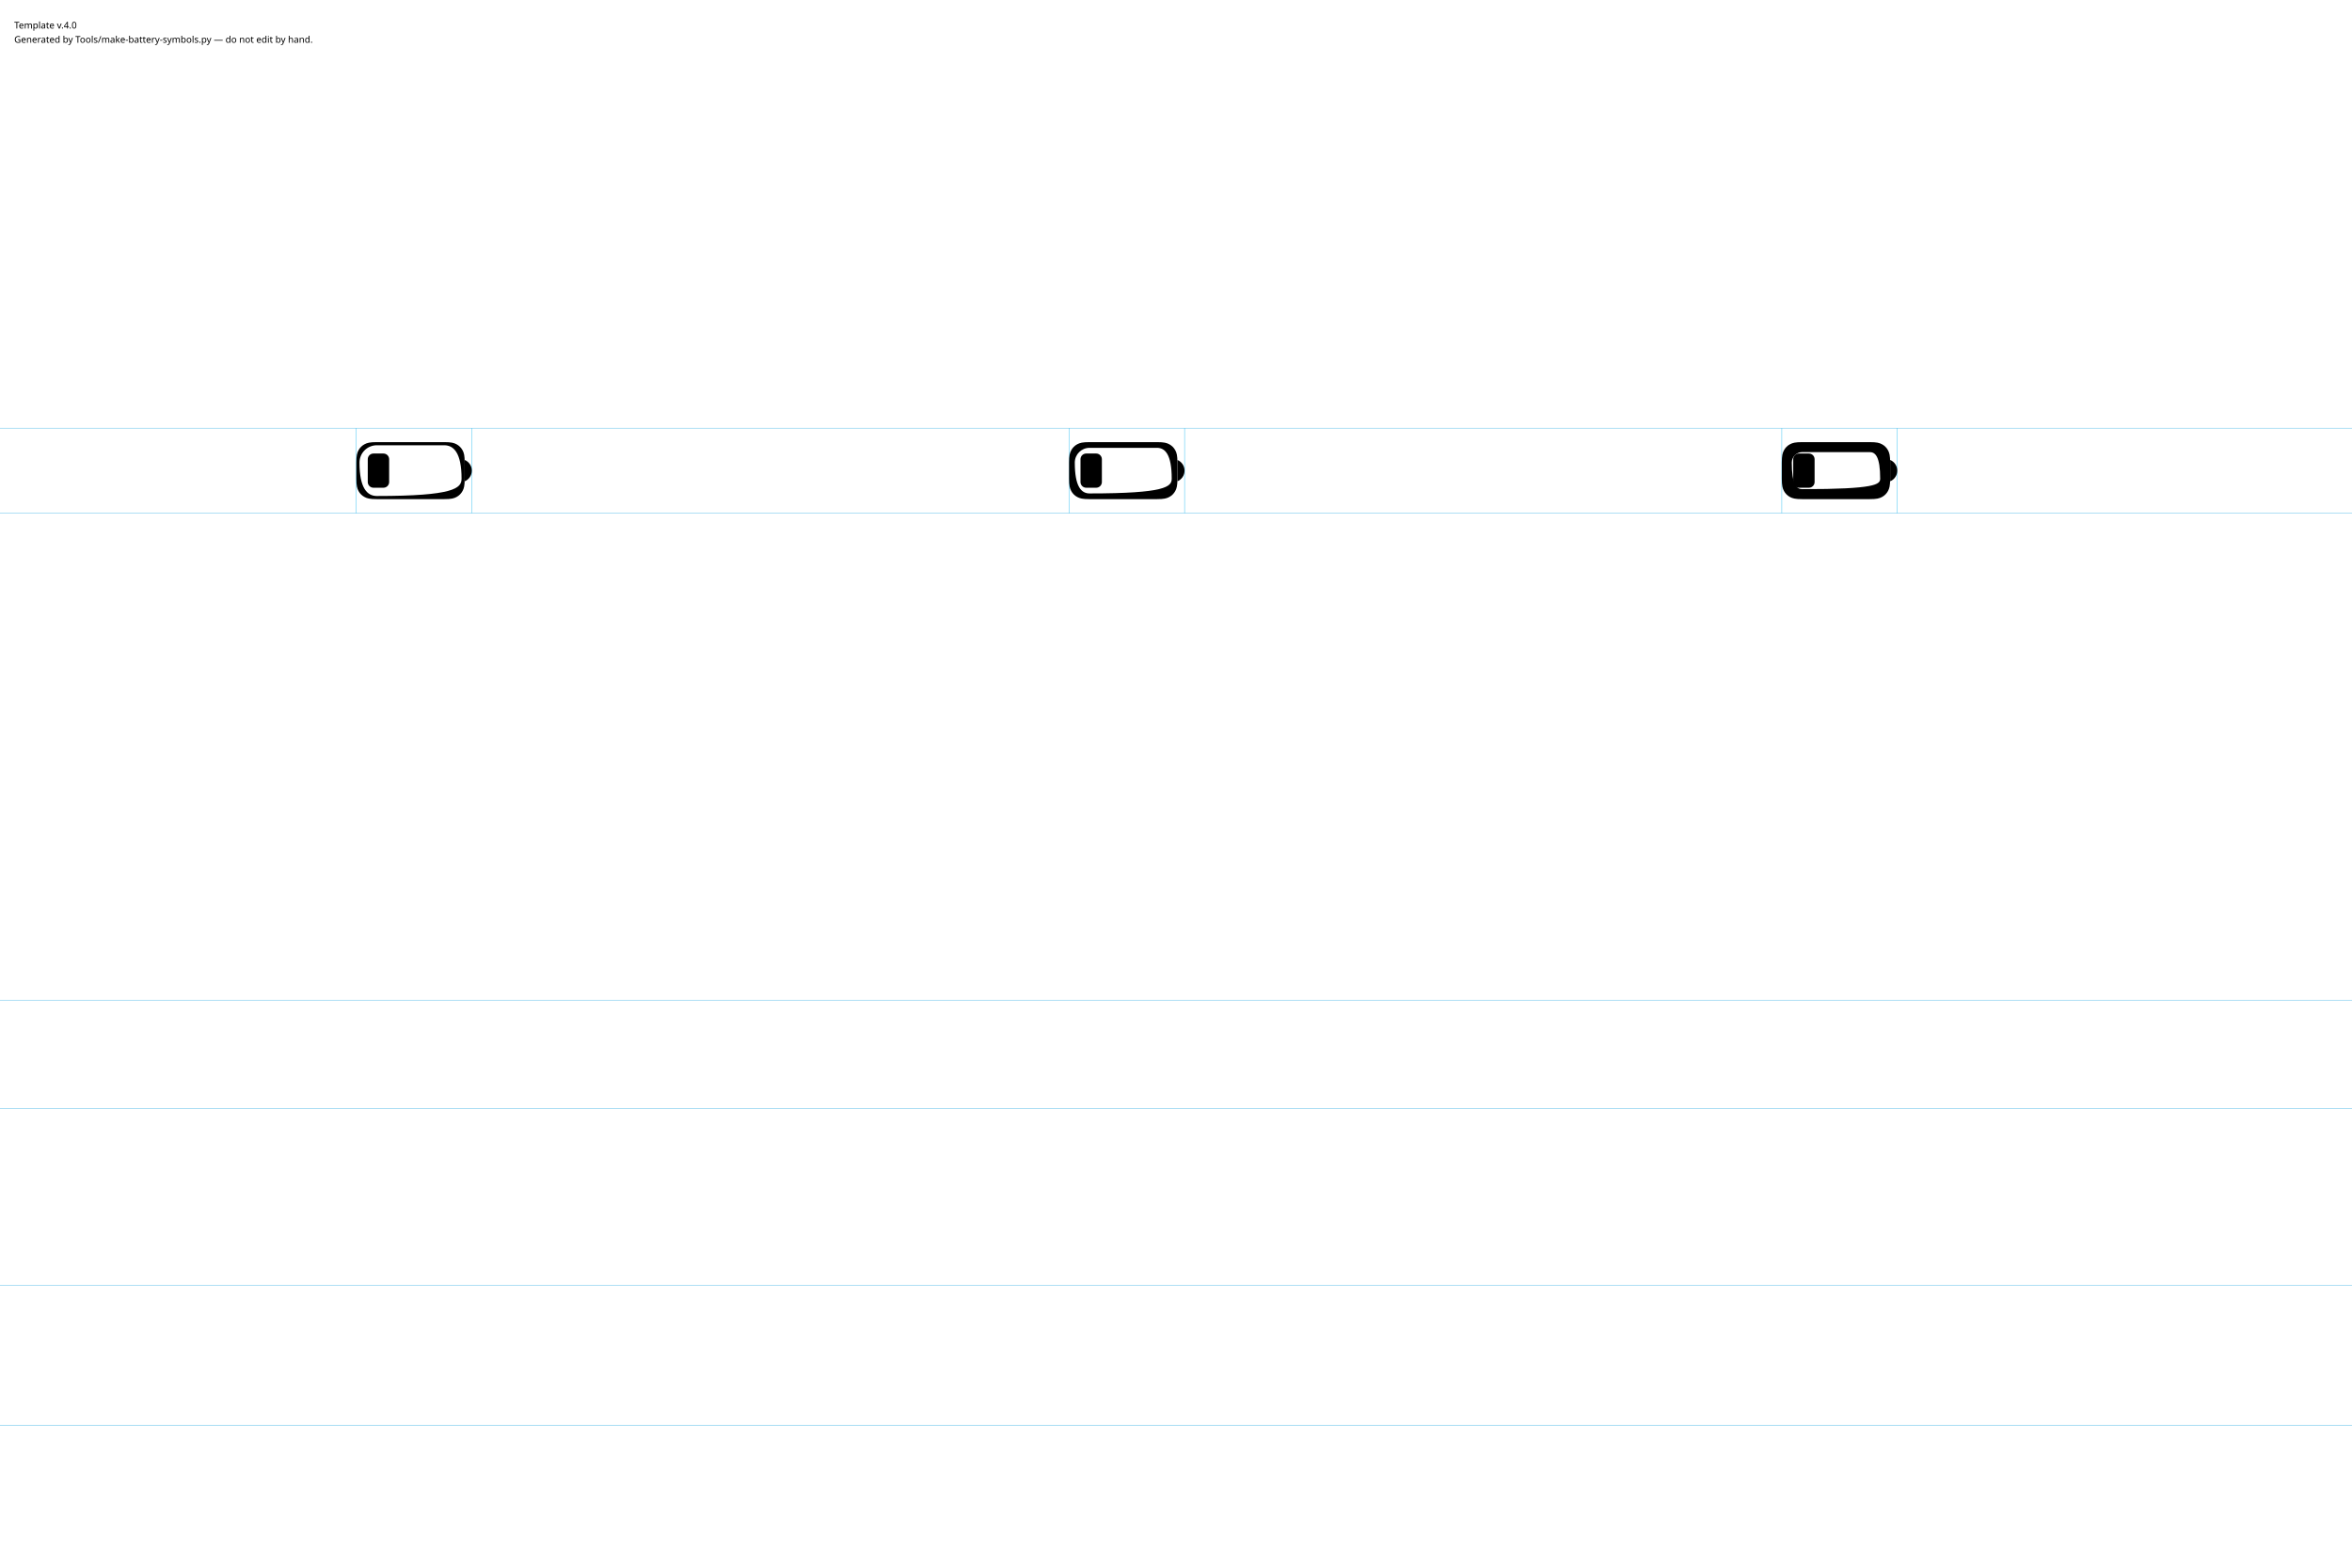
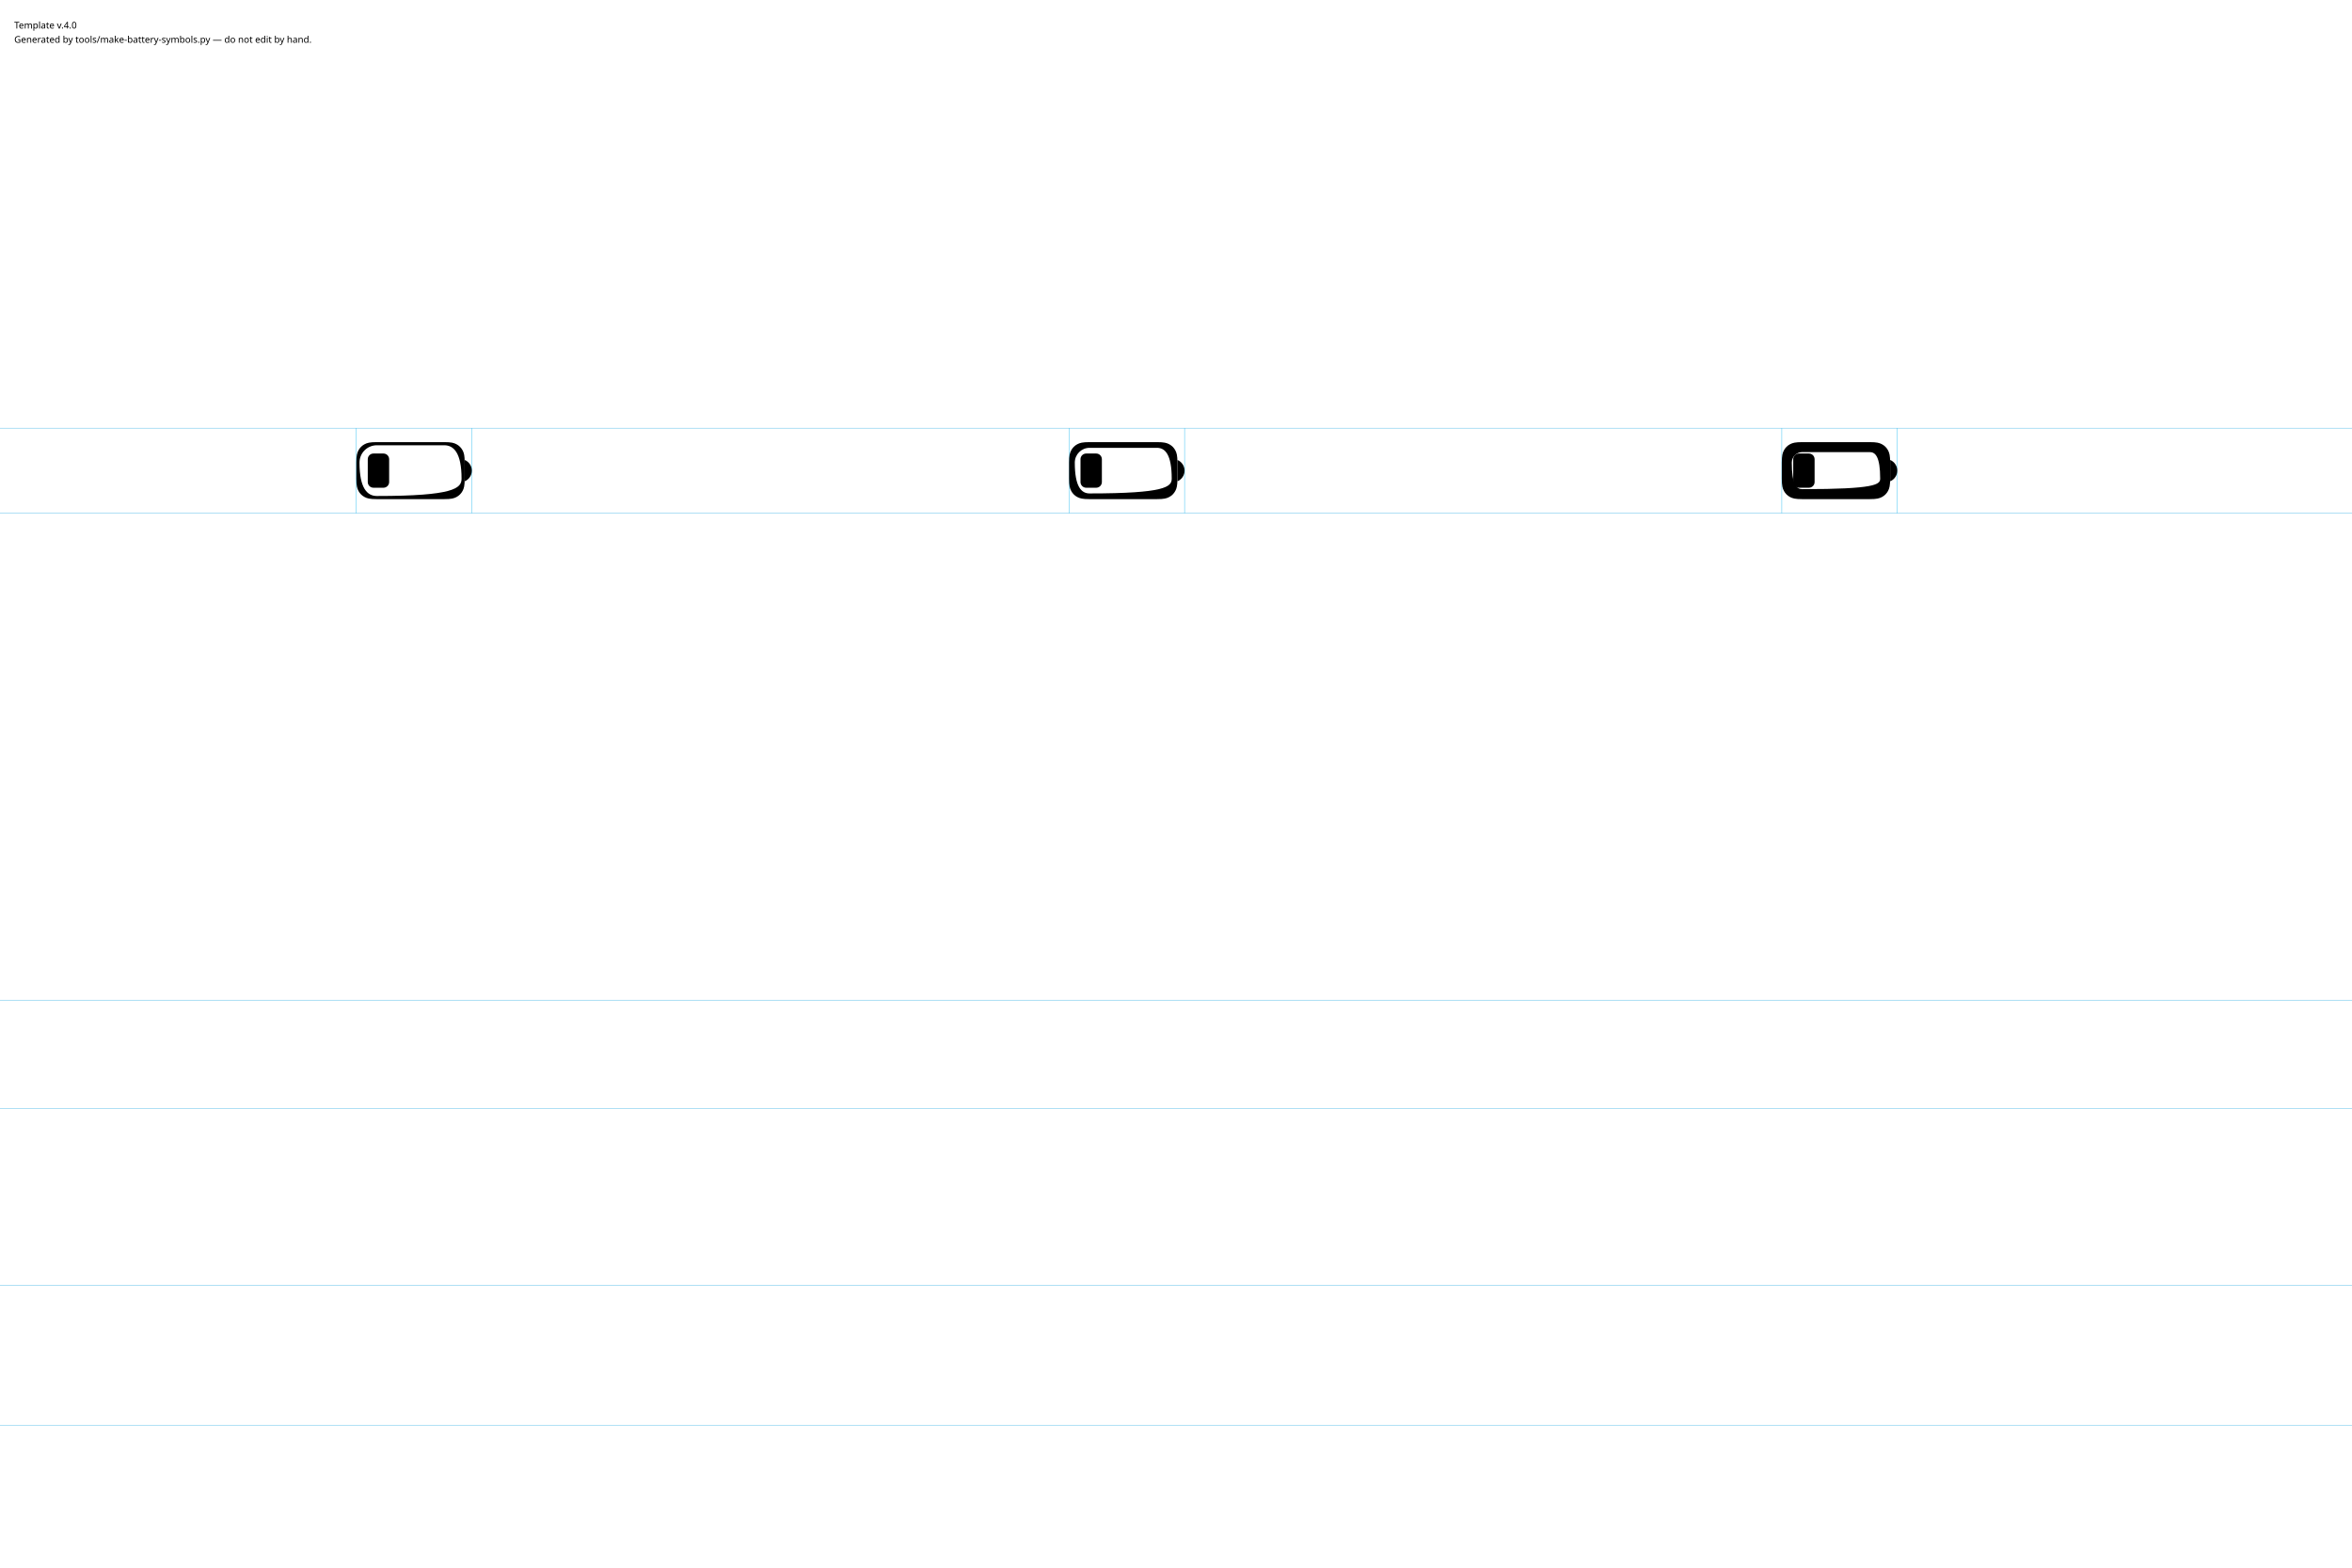
<svg xmlns="http://www.w3.org/2000/svg" width="3300" height="2200" viewBox="0 0 3300 2200" version="1.1">
  <g id="Notes">
    <text id="template-version" x="20" y="40" font-family="sans-serif" font-size="13">Template v.4.0</text>
-     <text x="20" y="60" font-family="sans-serif" font-size="13">Generated by Tools/make-battery-symbols.py — do not edit by hand.</text>
+     <text x="20" y="60" font-family="sans-serif" font-size="13">Generated by tools/make-battery-symbols.py — do not edit by hand.</text>
  </g>
  <g id="Guides">
    <line id="Capline-S" x1="0" y1="600.784" x2="3300" y2="600.784" style="fill:none;stroke:#27AAE1;stroke-width:0.5" />
    <line id="Baseline-S" x1="0" y1="720.121" x2="3300" y2="720.121" style="fill:none;stroke:#27AAE1;stroke-width:0.5" />
    <line id="Capline-M" x1="0" y1="1403.59" x2="3300" y2="1403.59" style="fill:none;stroke:#27AAE1;stroke-width:0.5" />
    <line id="Baseline-M" x1="0" y1="1556.0" x2="3300" y2="1556.0" style="fill:none;stroke:#27AAE1;stroke-width:0.5" />
    <line id="Capline-L" x1="0" y1="1803.391" x2="3300" y2="1803.391" style="fill:none;stroke:#27AAE1;stroke-width:0.5" />
    <line id="Baseline-L" x1="0" y1="2000.0" x2="3300" y2="2000.0" style="fill:none;stroke:#27AAE1;stroke-width:0.5" />
    <line id="left-margin-Ultralight-S" x1="500" y1="600.784" x2="500" y2="720.121" style="fill:none;stroke:#00AEEF;stroke-width:0.5" />
    <line id="right-margin-Ultralight-S" x1="662.0" y1="600.784" x2="662.0" y2="720.121" style="fill:none;stroke:#00AEEF;stroke-width:0.5" />
    <line id="left-margin-Regular-S" x1="1500" y1="600.784" x2="1500" y2="720.121" style="fill:none;stroke:#00AEEF;stroke-width:0.5" />
    <line id="right-margin-Regular-S" x1="1662.0" y1="600.784" x2="1662.0" y2="720.121" style="fill:none;stroke:#00AEEF;stroke-width:0.5" />
    <line id="left-margin-Black-S" x1="2500" y1="600.784" x2="2500" y2="720.121" style="fill:none;stroke:#00AEEF;stroke-width:0.5" />
    <line id="right-margin-Black-S" x1="2662.0" y1="600.784" x2="2662.0" y2="720.121" style="fill:none;stroke:#00AEEF;stroke-width:0.5" />
  </g>
  <g id="Symbols">
    <g id="Ultralight-S">
      <path fill-rule="evenodd" clip-rule="evenodd" d="M 528.716 620.452 L 623.284 620.452 C 633.27 620.452 636.89 621.492 640.541 623.444 C 644.191 625.397 647.056 628.261 649.008 631.912 C 650.96 635.562 652.0 639.183 652.0 649.168 L 652.0 671.737 C 652.0 681.722 650.96 685.343 649.008 688.993 C 647.056 692.644 644.191 695.508 640.541 697.461 C 636.89 699.413 633.27 700.452 623.284 700.452 L 528.716 700.452 C 518.731 700.452 515.11 699.413 511.459 697.461 C 507.809 695.508 504.944 692.644 502.992 688.993 C 501.04 685.343 500.0 681.722 500.0 671.737 L 500.0 649.168 C 500.0 639.183 501.04 635.562 502.992 631.912 C 504.944 628.261 507.809 625.397 511.459 623.444 C 515.11 621.492 518.731 620.452 528.716 620.452 Z M 528.716 624.852 C 515.286 624.852 504.4 635.739 504.4 649.168 C 504.4 685.166 515.286 696.053 528.716 696.053 C 636.714 696.053 647.6 685.166 647.6 671.737 C 647.6 635.739 636.714 624.852 623.284 624.852 L 528.716 624.852 Z" />
      <path fill-rule="nonzero" clip-rule="nonzero" d="M 652.0 645.452 L 652.0 675.452 C 658.06 672.912 662.0 667.001 662.0 660.452 C 662.0 653.904 658.06 647.993 652.0 645.452 Z" />
      <path fill-rule="nonzero" clip-rule="nonzero" d="M 524.0 636.452 L 538.0 636.452 C 542.418 636.452 546.0 640.034 546.0 644.452 L 546.0 676.452 C 546.0 680.871 542.418 684.452 538.0 684.452 L 524.0 684.452 C 519.582 684.452 516.0 680.871 516.0 676.452 L 516.0 644.452 C 516.0 640.034 519.582 636.452 524.0 636.452 Z" />
    </g>
    <g id="Regular-S">
      <path fill-rule="evenodd" clip-rule="evenodd" d="M 1528.716 620.452 L 1623.284 620.452 C 1633.27 620.452 1636.89 621.492 1640.541 623.444 C 1644.191 625.397 1647.056 628.261 1649.008 631.912 C 1650.96 635.562 1652.0 639.183 1652.0 649.168 L 1652.0 671.737 C 1652.0 681.722 1650.96 685.343 1649.008 688.993 C 1647.056 692.644 1644.191 695.508 1640.541 697.461 C 1636.89 699.413 1633.27 700.452 1623.284 700.452 L 1528.716 700.452 C 1518.731 700.452 1515.11 699.413 1511.459 697.461 C 1507.809 695.508 1504.944 692.644 1502.992 688.993 C 1501.04 685.343 1500.0 681.722 1500.0 671.737 L 1500.0 649.168 C 1500.0 639.183 1501.04 635.562 1502.992 631.912 C 1504.944 628.261 1507.809 625.397 1511.459 623.444 C 1515.11 621.492 1518.731 620.452 1528.716 620.452 Z M 1528.716 628.452 C 1517.275 628.452 1508.0 637.727 1508.0 649.168 C 1508.0 683.178 1517.275 692.452 1528.716 692.452 C 1634.725 692.452 1644.0 683.178 1644.0 671.737 C 1644.0 637.727 1634.725 628.452 1623.284 628.452 L 1528.716 628.452 Z" />
      <path fill-rule="nonzero" clip-rule="nonzero" d="M 1652.0 645.452 L 1652.0 675.452 C 1658.06 672.912 1662.0 667.001 1662.0 660.452 C 1662.0 653.904 1658.06 647.993 1652.0 645.452 Z" />
      <path fill-rule="nonzero" clip-rule="nonzero" d="M 1524.0 636.452 L 1538.0 636.452 C 1542.418 636.452 1546.0 640.034 1546.0 644.452 L 1546.0 676.452 C 1546.0 680.871 1542.418 684.452 1538.0 684.452 L 1524.0 684.452 C 1519.582 684.452 1516.0 680.871 1516.0 676.452 L 1516.0 644.452 C 1516.0 640.034 1519.582 636.452 1524.0 636.452 Z" />
    </g>
    <g id="Black-S">
      <path fill-rule="evenodd" clip-rule="evenodd" d="M 2528.716 620.452 L 2623.284 620.452 C 2633.27 620.452 2636.89 621.492 2640.541 623.444 C 2644.191 625.397 2647.056 628.261 2649.008 631.912 C 2650.96 635.562 2652.0 639.183 2652.0 649.168 L 2652.0 671.737 C 2652.0 681.722 2650.96 685.343 2649.008 688.993 C 2647.056 692.644 2644.191 695.508 2640.541 697.461 C 2636.89 699.413 2633.27 700.452 2623.284 700.452 L 2528.716 700.452 C 2518.731 700.452 2515.11 699.413 2511.459 697.461 C 2507.809 695.508 2504.944 692.644 2502.992 688.993 C 2501.04 685.343 2500.0 681.722 2500.0 671.737 L 2500.0 649.168 C 2500.0 639.183 2501.04 635.562 2502.992 631.912 C 2504.944 628.261 2507.809 625.397 2511.459 623.444 C 2515.11 621.492 2518.731 620.452 2528.716 620.452 Z M 2528.716 634.452 C 2520.588 634.452 2514.0 641.041 2514.0 649.168 C 2514.0 679.864 2520.588 686.452 2528.716 686.452 C 2631.412 686.452 2638.0 679.864 2638.0 671.737 C 2638.0 641.041 2631.412 634.452 2623.284 634.452 L 2528.716 634.452 Z" />
      <path fill-rule="nonzero" clip-rule="nonzero" d="M 2652.0 645.452 L 2652.0 675.452 C 2658.06 672.912 2662.0 667.001 2662.0 660.452 C 2662.0 653.904 2658.06 647.993 2652.0 645.452 Z" />
      <path fill-rule="nonzero" clip-rule="nonzero" d="M 2524.0 636.452 L 2538.0 636.452 C 2542.418 636.452 2546.0 640.034 2546.0 644.452 L 2546.0 676.452 C 2546.0 680.871 2542.418 684.452 2538.0 684.452 L 2524.0 684.452 C 2519.582 684.452 2516.0 680.871 2516.0 676.452 L 2516.0 644.452 C 2516.0 640.034 2519.582 636.452 2524.0 636.452 Z" />
    </g>
  </g>
</svg>
